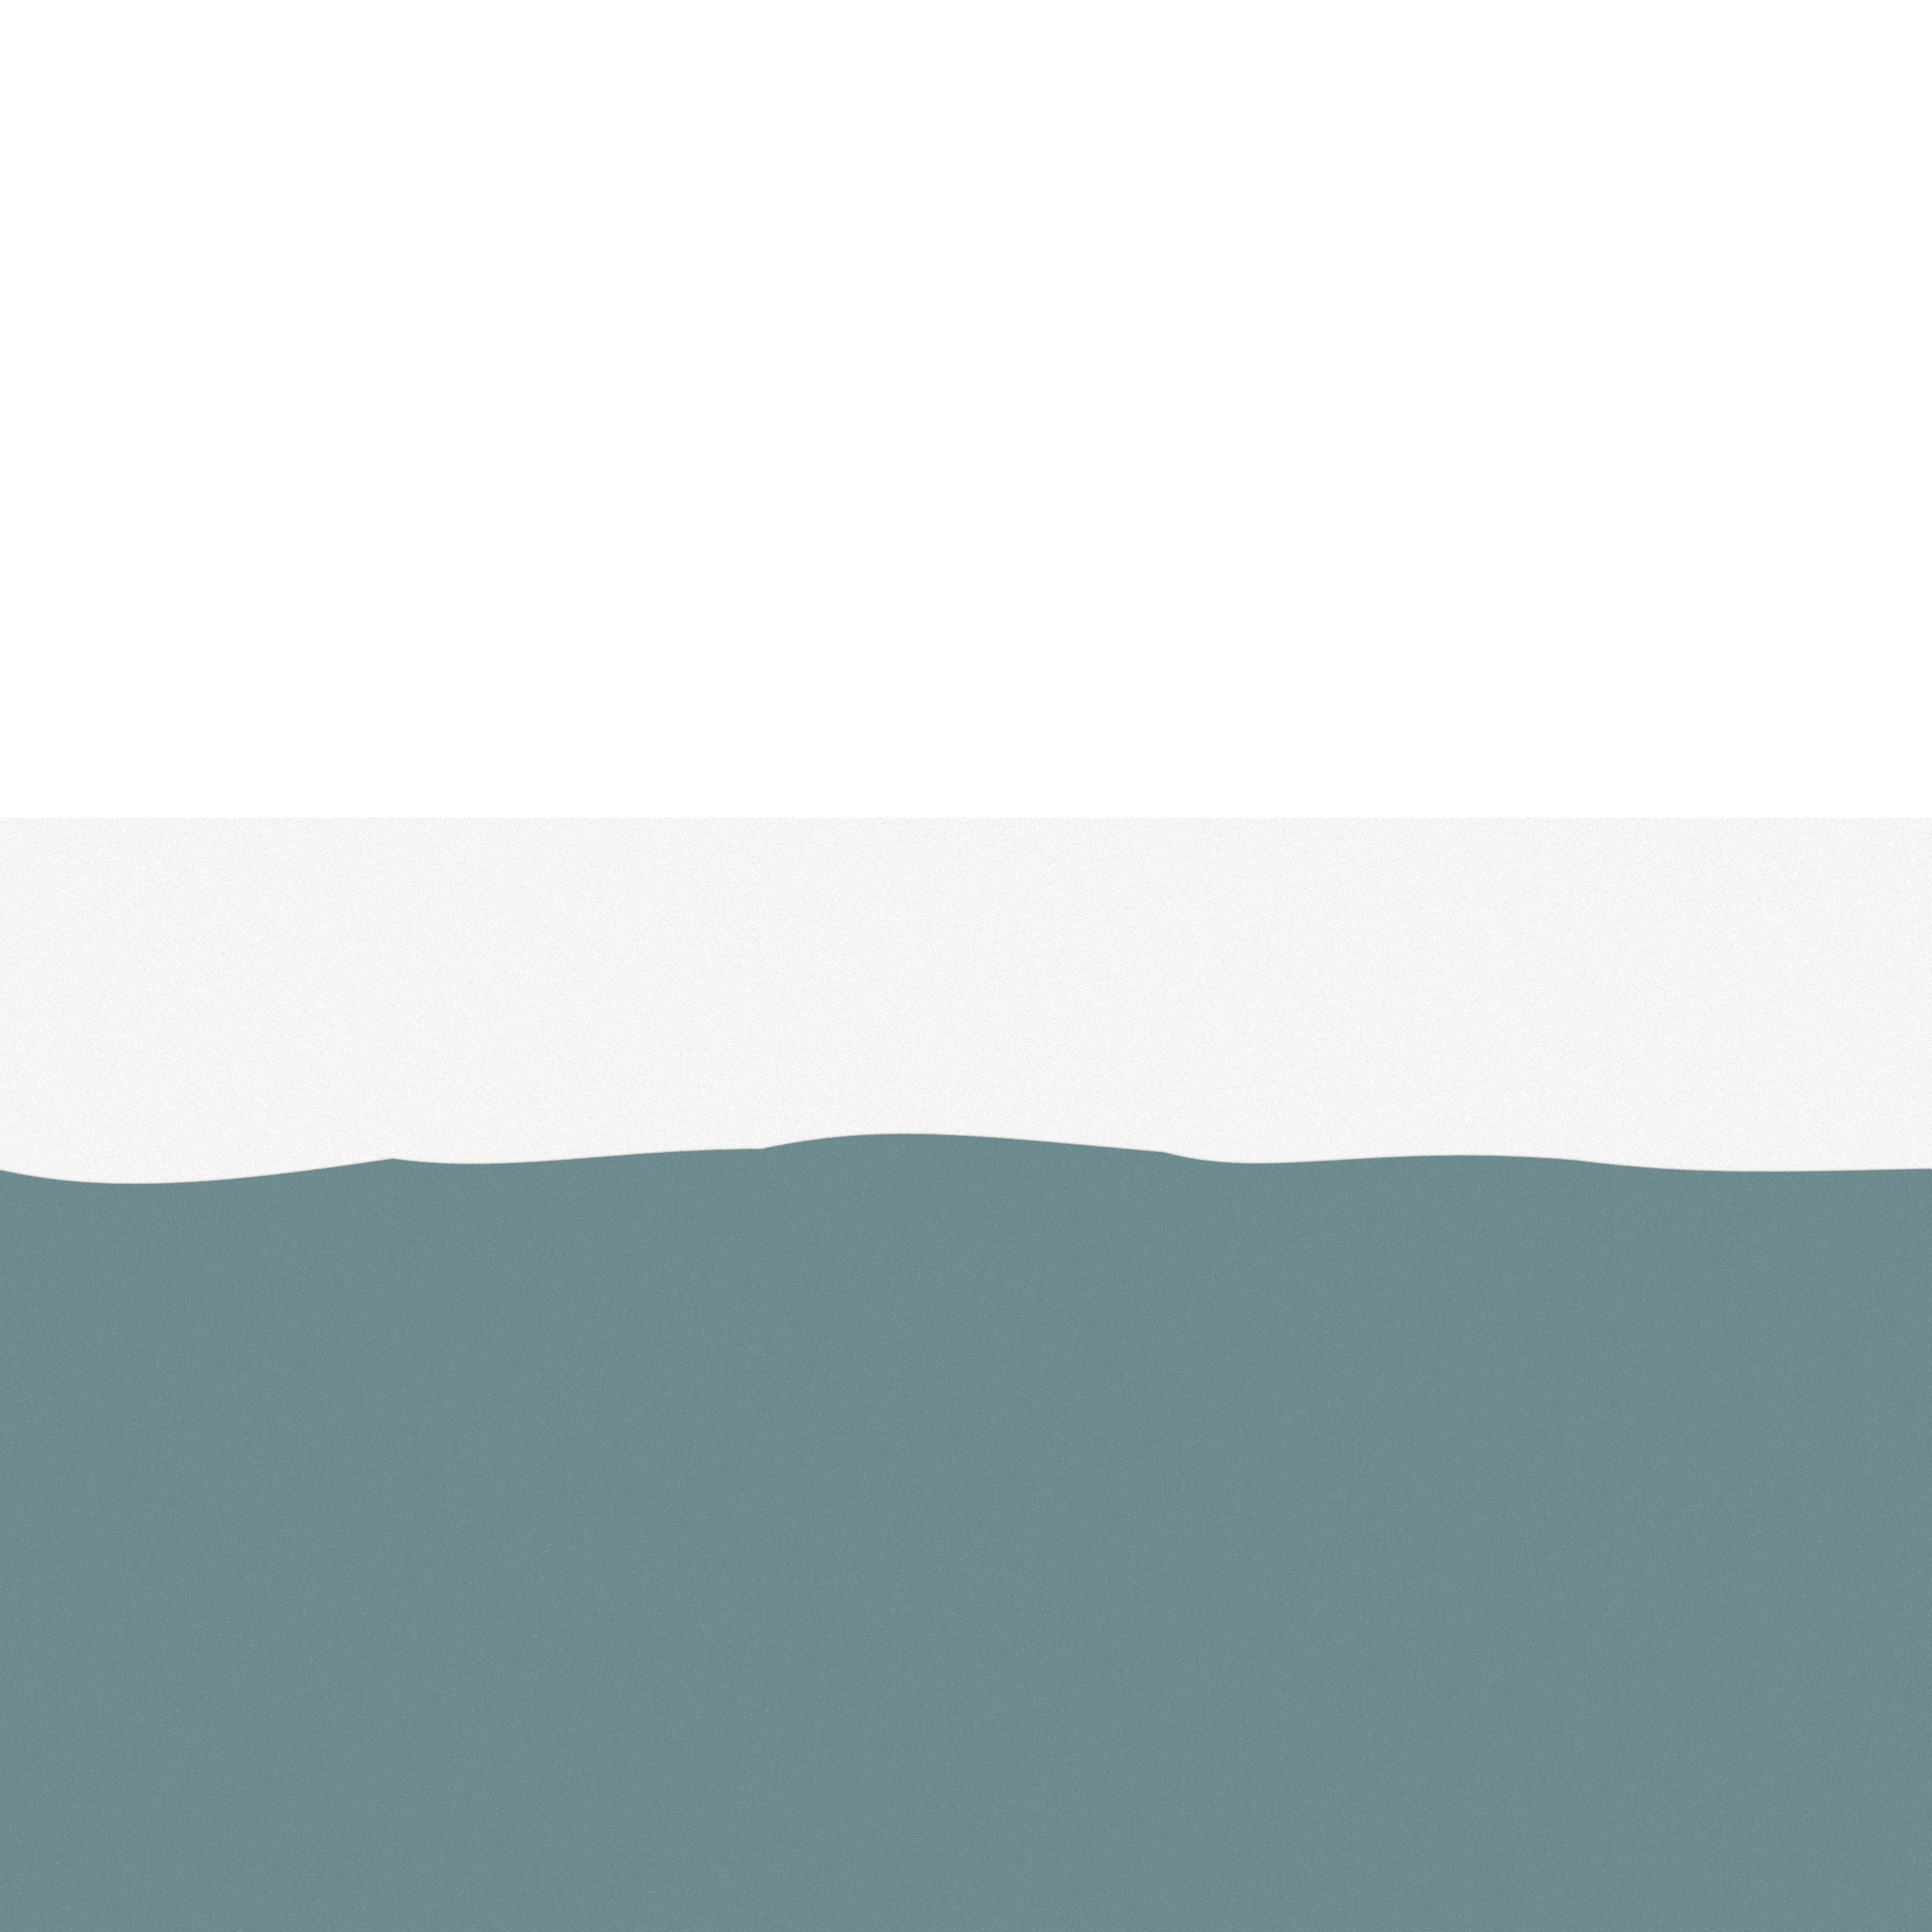
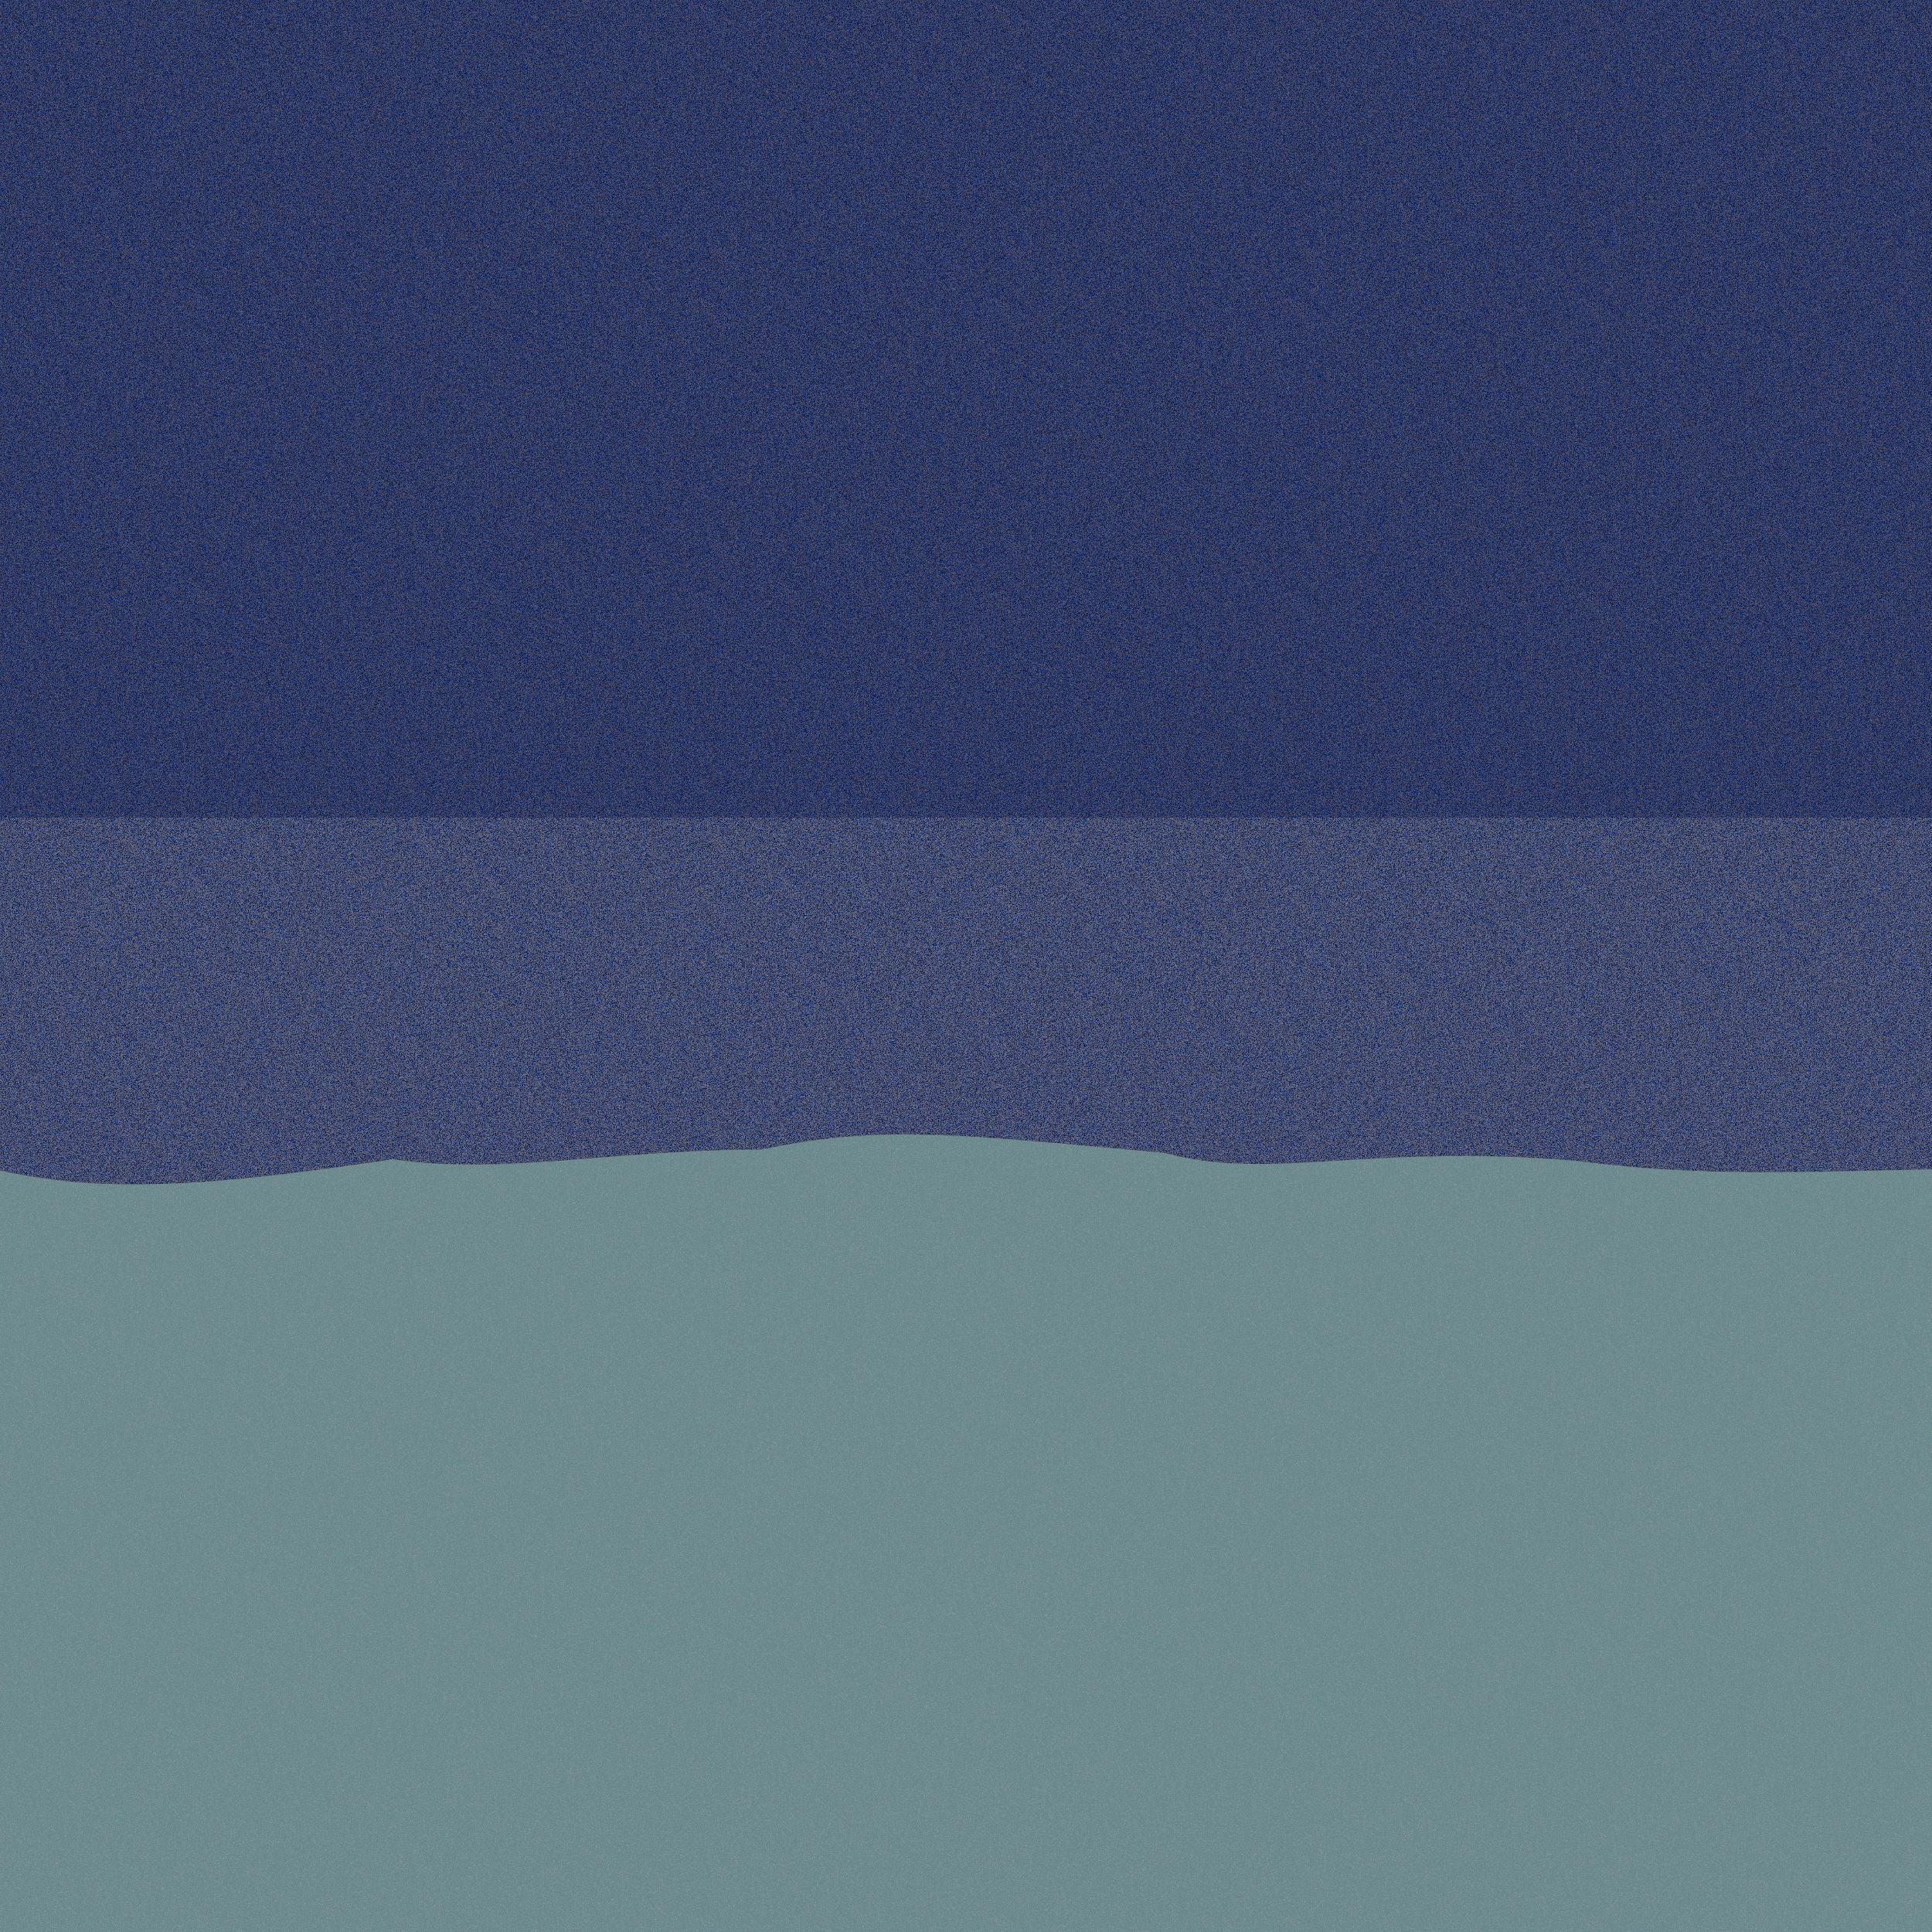
<svg xmlns="http://www.w3.org/2000/svg" width="1200px" height="1200px" version="1.1">
  <defs>
    <filter id="grain" x="-50vw" y="-50vh" width="100vw" height="100vh">
      <feFlood flood-color="#ffffff" result="neutral-gray" />
      <feTurbulence in="neutral-gray" type="fractalNoise" baseFrequency="2.8" numOctaves="100" stitchTiles="stitch" result="noise" />
      <feColorMatrix in="noise" type="saturate" values="0" result="destaturatedNoise" />
      <feComponentTransfer in="desaturatedNoise" result="theNoise">
        <feFuncA type="table" tableValues="0 0 0.3 0" />
      </feComponentTransfer>
      <feBlend in="SourceGraphic" in2="theNoise" mode="soft-light" result="noisy-image" />
    </filter>
    <linearGradient id="wc0" gradientTransform="rotate(90)">
      <stop offset="5%" stop-color="#65868B" />
      <stop offset="95%" stop-color="#65868B" />
    </linearGradient>
    <linearGradient id="wc1" gradientTransform="rotate(90)">
      <stop offset="5%" stop-color="#65868B" />
      <stop offset="95%" stop-color="#65868B" />
    </linearGradient>
    <linearGradient id="wc2" gradientTransform="rotate(90)">
      <stop offset="5%" stop-color="#BBE1E4" />
      <stop offset="95%" stop-color="#BBE1E4" />
    </linearGradient>
    <filter id="shadow">
      <feDropShadow dx="-0.231" dy="-0.133" stdDeviation="0.817" />
    </filter>
    <clipPath id="sky">
      <path fill="#000000" d="M 0 0 h 1200 v 1200 H 0 z" />
    </clipPath>
  </defs>
+   <g filter="url(#grain)" clip-path="url(#sky)">
+     <path fill="#001b59" d="M 0 0 h 1200 v 1200 H 0 z" />
+   </g>
  <g filter="url(#grain)">
    <path d="M 0 727.0 c 67 15 137 9 244 -7 70 10 136 -6 229 -6 75 -16 126 -9 250 2 66 18 126 -6 256 5 76 10 138 7 231 5 78 -18 134 -20 228 -9 77 17 120 3 222 -5 64 8 135 -14 239 -9 63 -20 138 8 254 2 74 3 146 18 245 1 69 -14 129 2 235 4 68 13 135 -10 234 -17 78 16 144 -2 250 -17 76 9 134 6 251 1 64 -6 130 -18 224 -7 64 18 122 6 239 -11 60 10 132 -12 252 -19 64 6 125 16 239 -12 l -40 1200 H 0 Z" fill="url(#wc0)" filter="url(#shadow)" />
  </g>
</svg>
